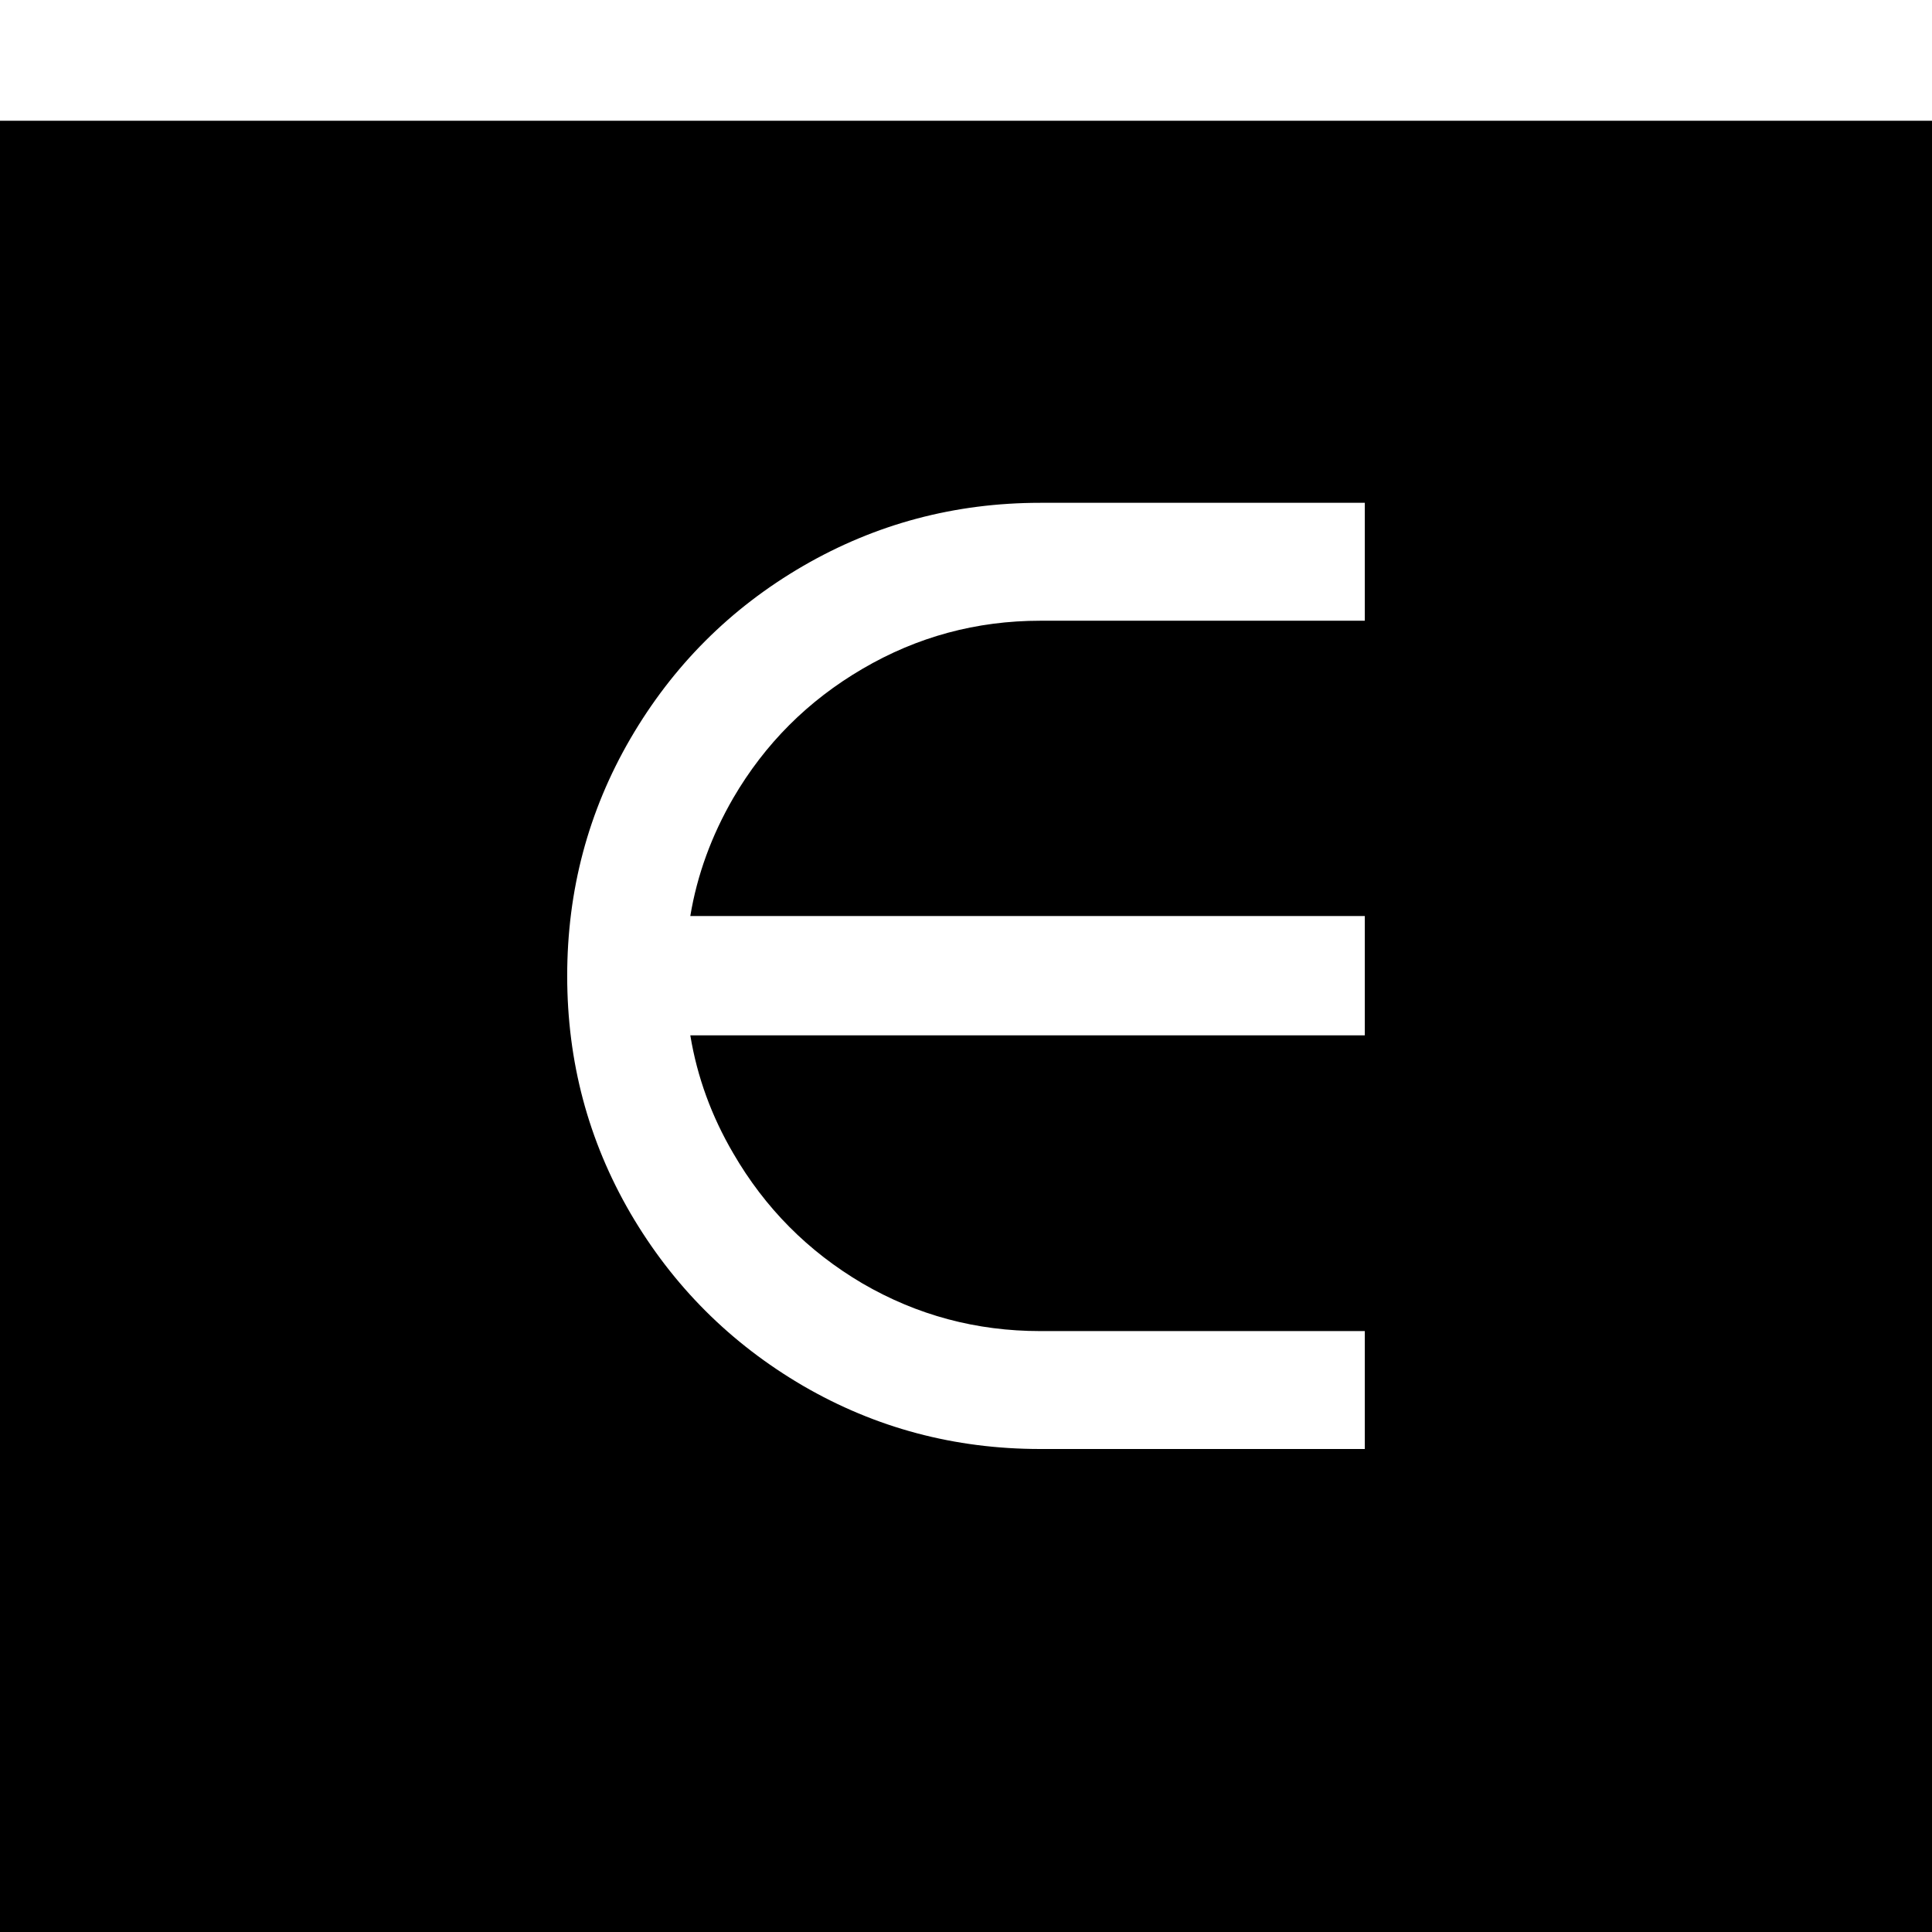
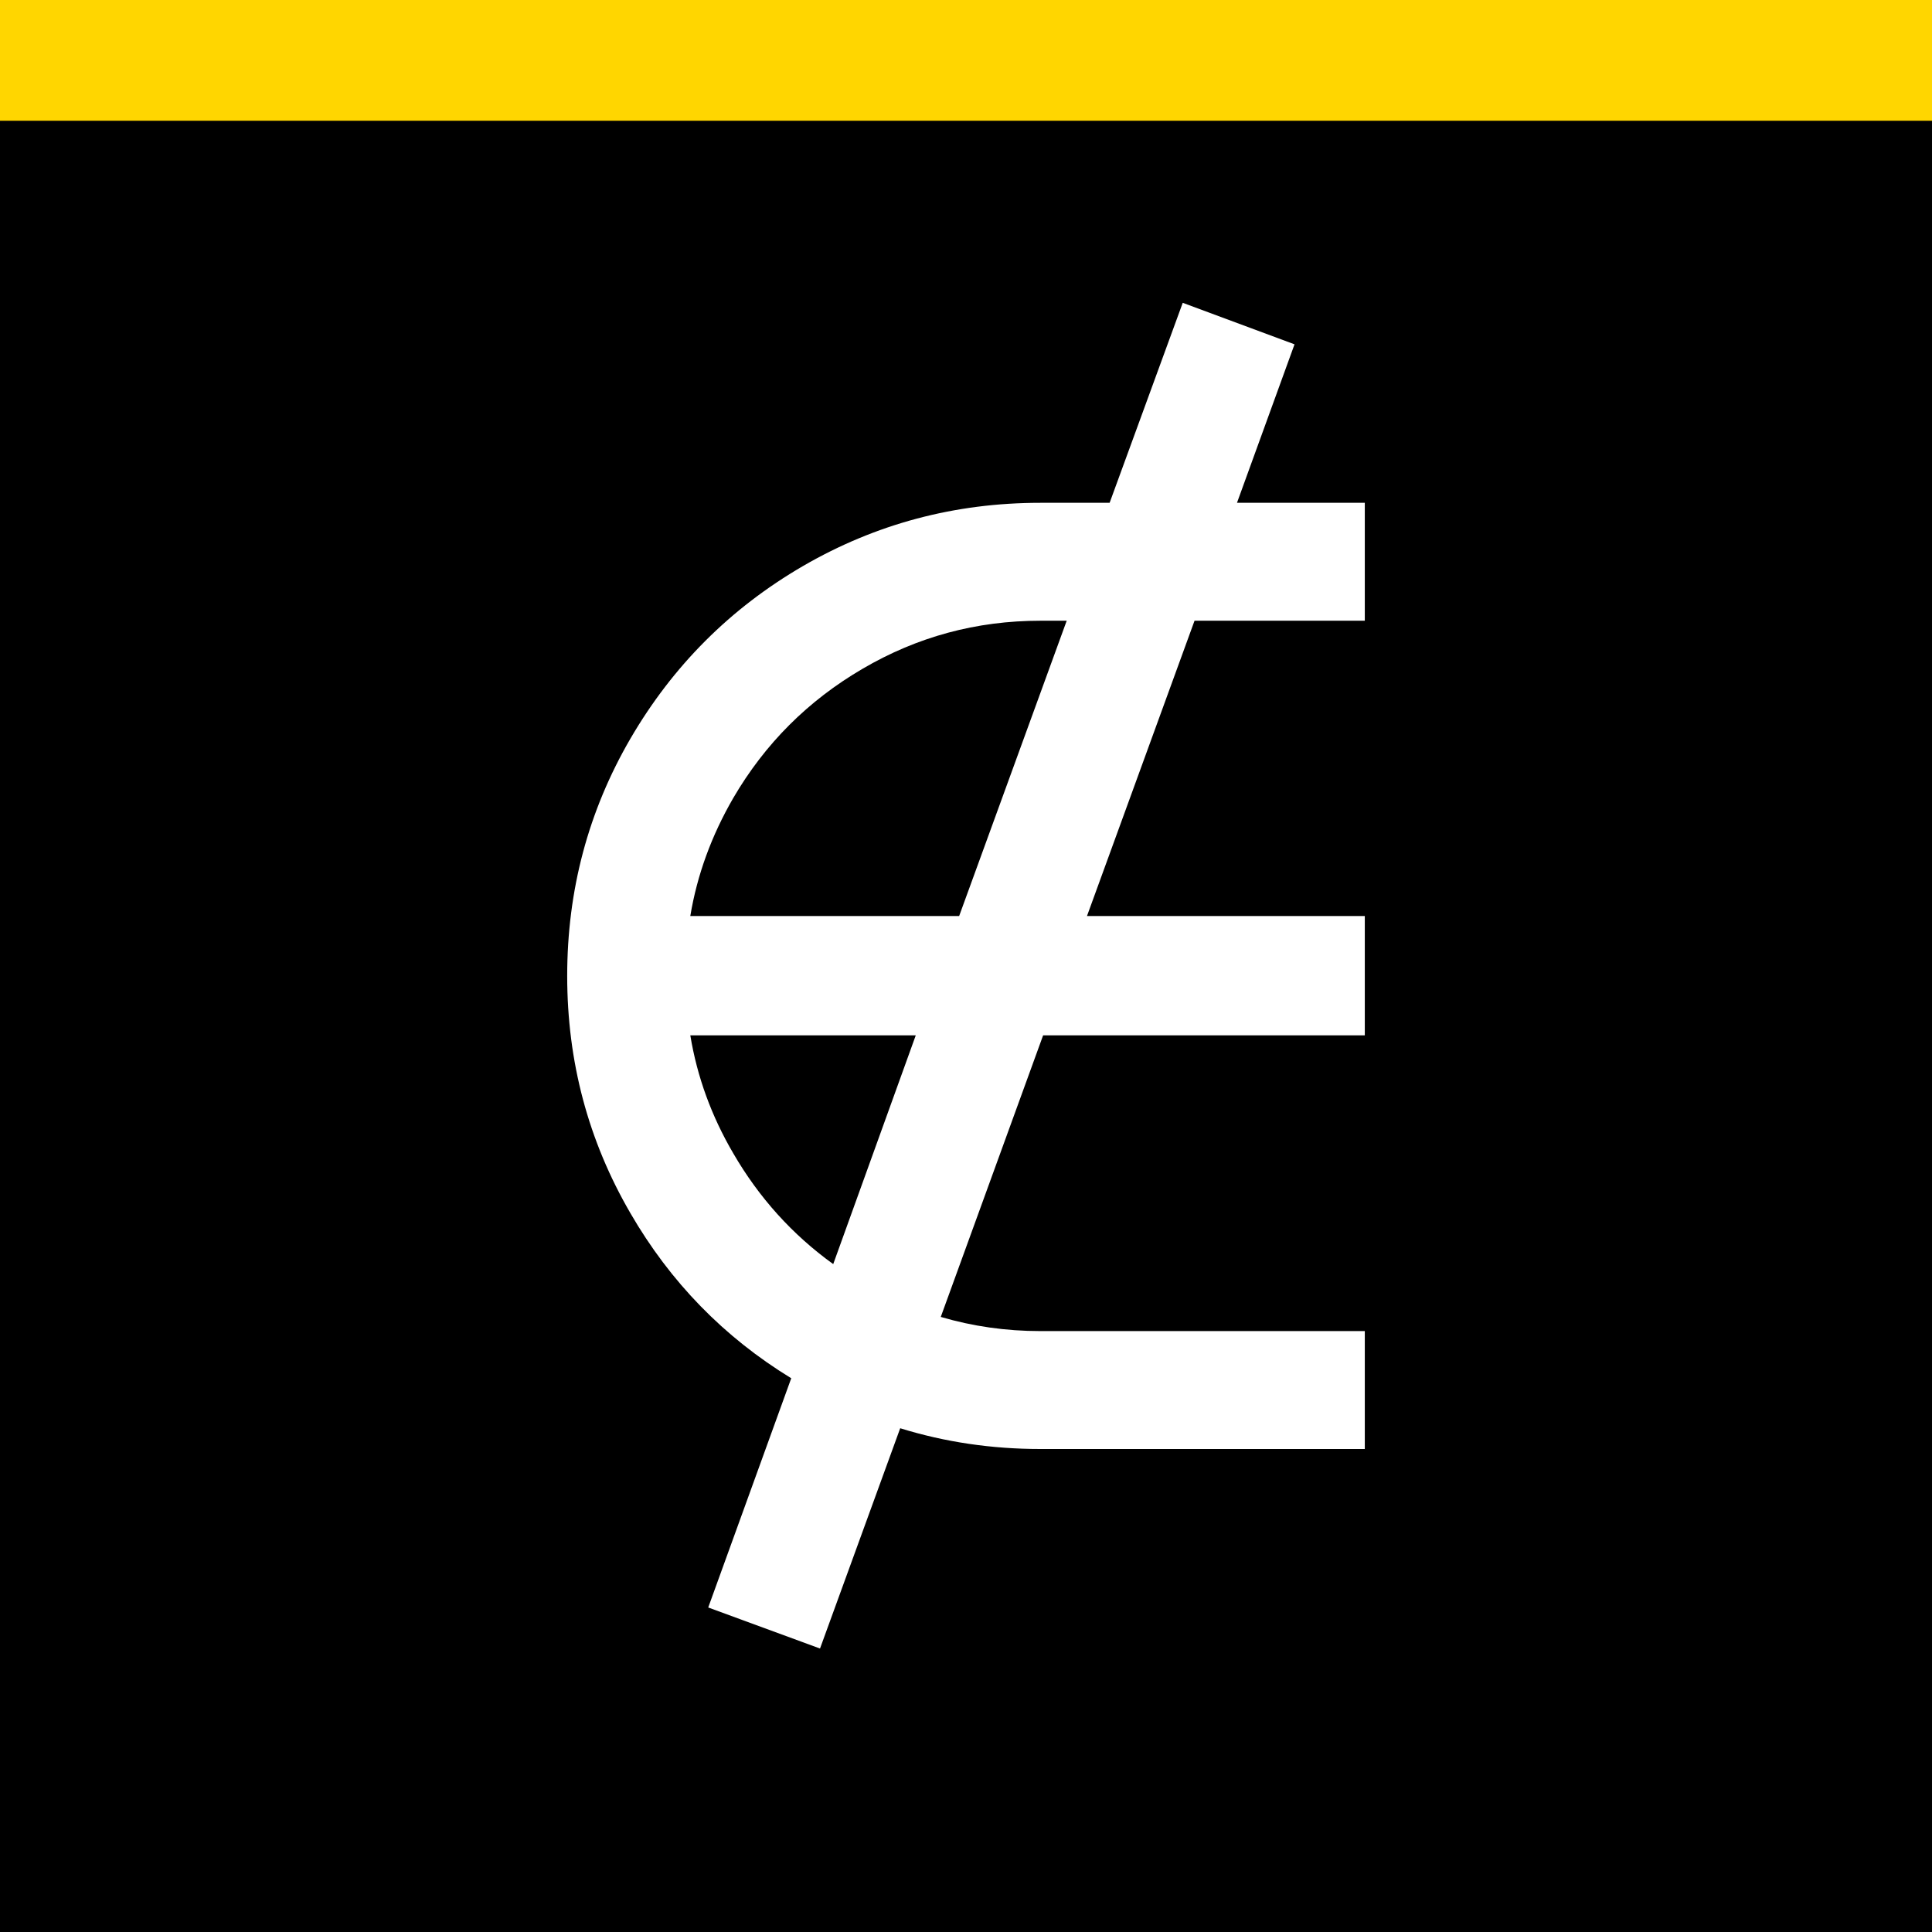
<svg xmlns="http://www.w3.org/2000/svg" viewBox="0 0 64 64">
  <rect width="64" height="64" fill="#000" />
-   <rect x="0" y="0" width="64" height="4" fill="#fff" />
-   <text x="32" y="48" text-anchor="middle" font-size="50" font-family="serif" fill="#fff">∈</text>
+   <rect x="0" y="0" width="64" height="4" fill="#FFD600" />
+   <text x="32" y="48" text-anchor="middle" font-size="50" font-family="serif" fill="#fff">∉</text>
</svg>
